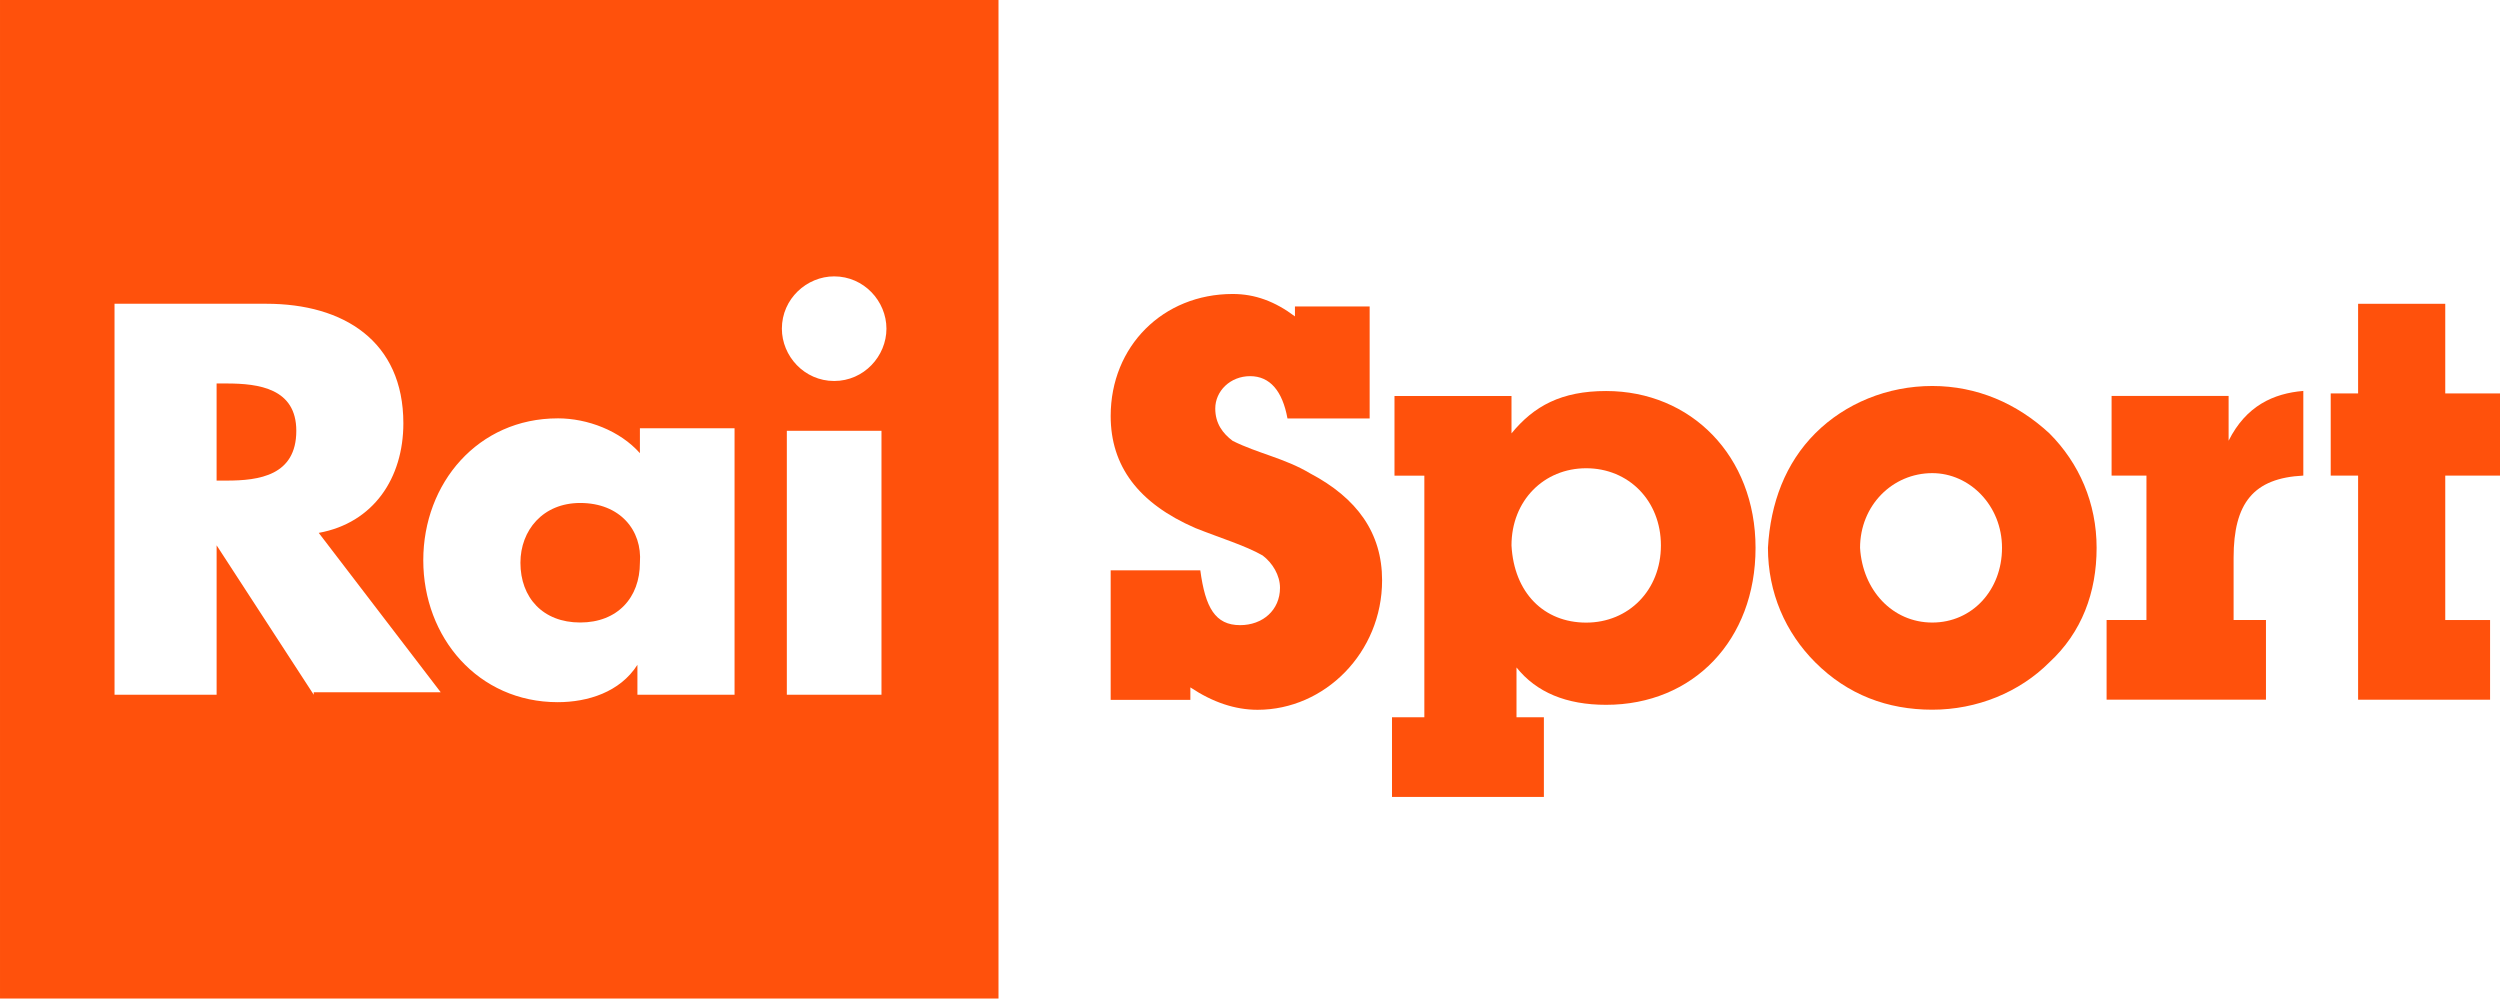
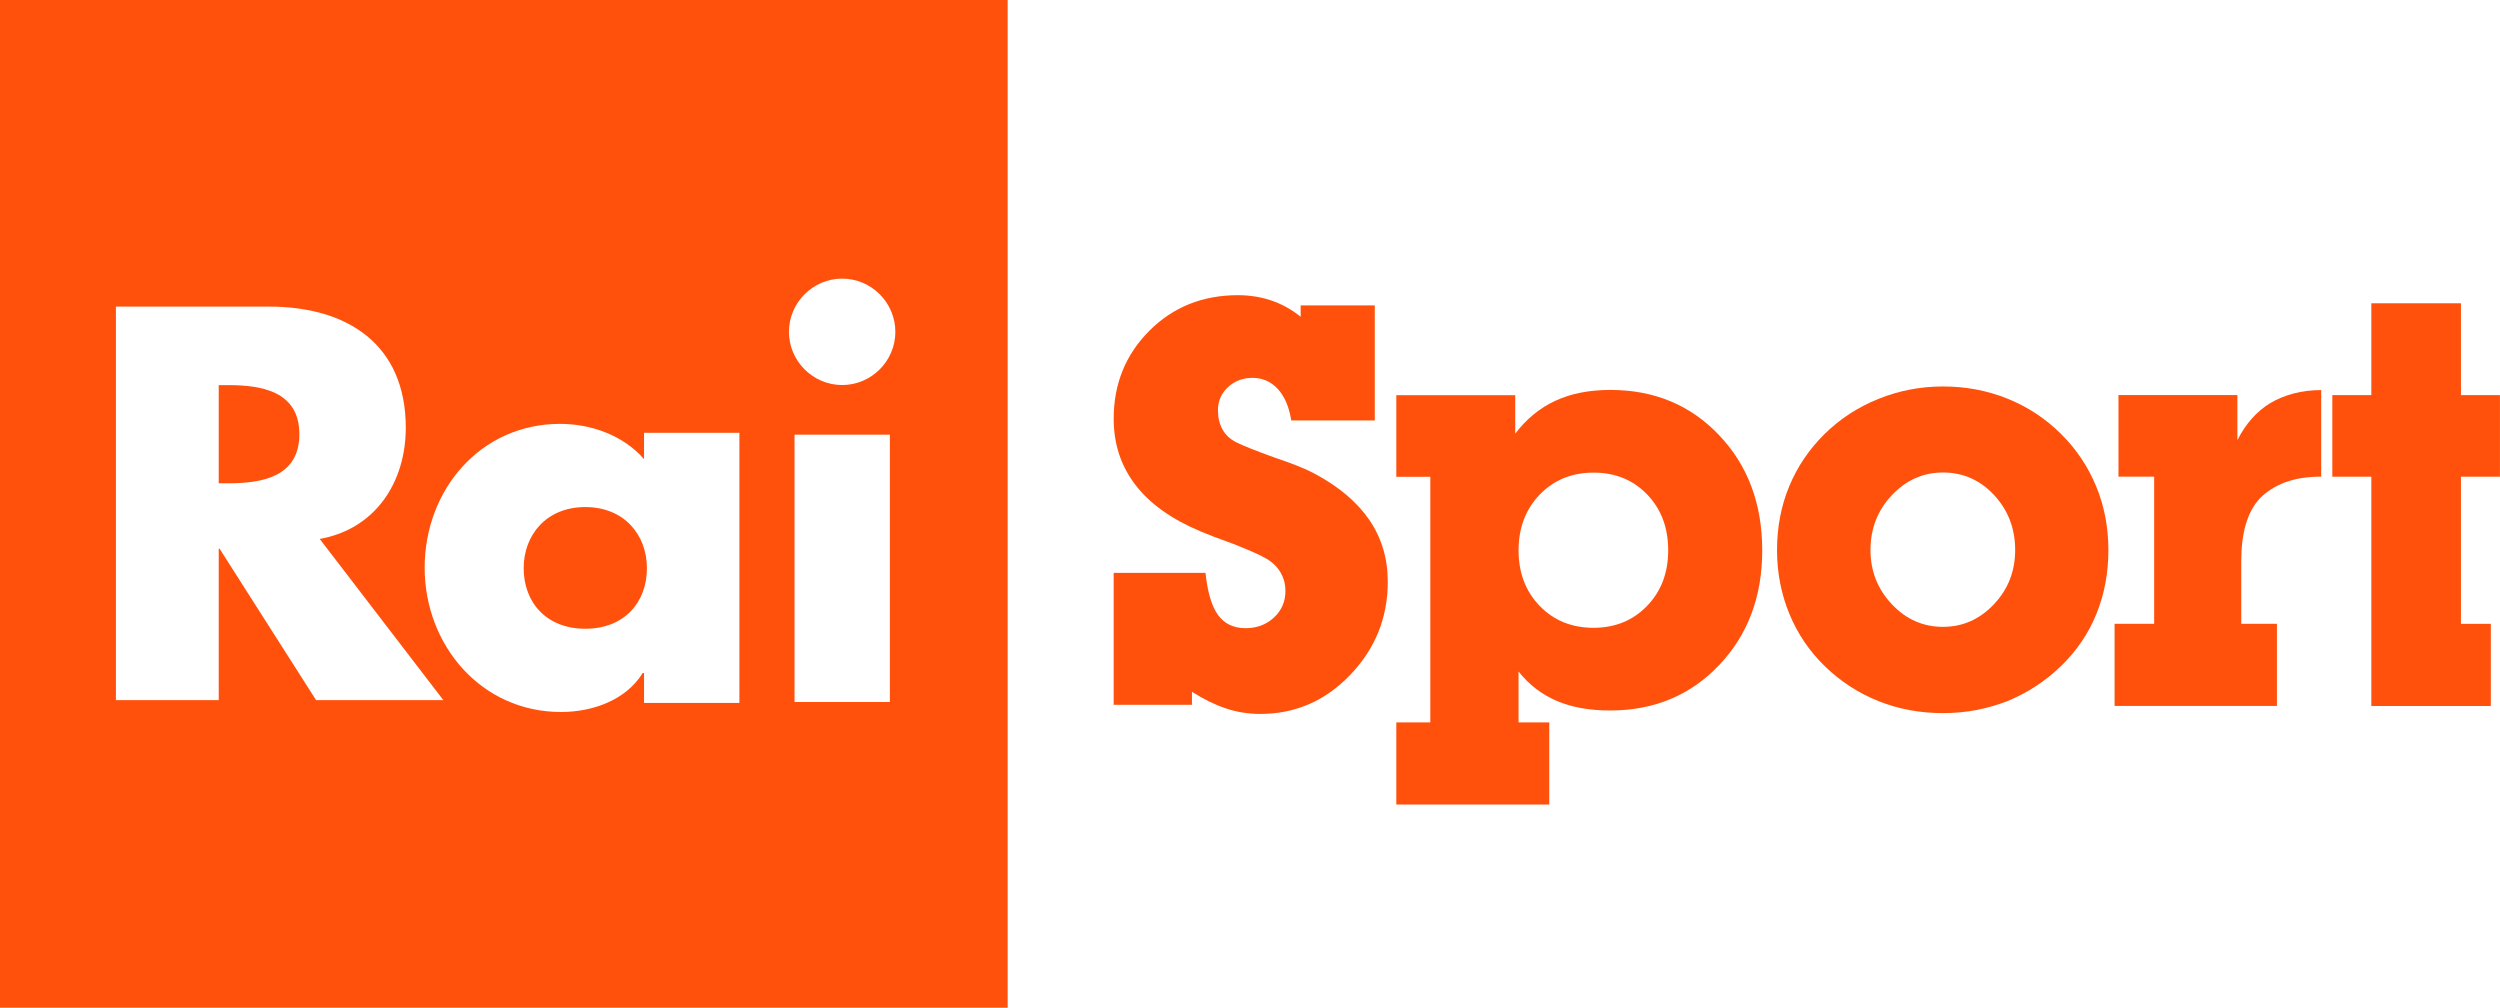
- <svg xmlns="http://www.w3.org/2000/svg" width="600" height="239.64" version="1.1" viewBox="0 0 158.75 63.405">
-   <g transform="translate(-249.46 -259.12)" fill="#ff510c">
-     <path d="m324.89 303.56h-4.902v-8.222h5.692c0.316 2.372 0.949 3.479 2.53 3.479 1.423 0 2.53-0.949 2.53-2.372 0-0.791-0.474-1.581-1.107-2.055-1.107-0.632-2.688-1.107-4.269-1.739-3.637-1.581-5.376-3.953-5.376-7.115 0-4.427 3.32-7.748 7.748-7.748 1.423 0 2.688 0.474 3.953 1.423v-0.632h4.744v7.115h-5.218c-0.316-1.739-1.107-2.688-2.372-2.688-1.265 0-2.214 0.949-2.214 2.055 0 0.949 0.474 1.581 1.107 2.055 1.581 0.791 3.32 1.107 4.902 2.055 3.004 1.581 4.585 3.795 4.585 6.799 0 4.585-3.637 8.222-7.906 8.222-1.423 0-2.846-0.474-4.269-1.423v0.791z" />
-     <path d="m351.45 283.95c-2.846 0-4.587 0.951-6.01 2.69v-2.372h-7.43v5.059h1.896v15.339h-2.054v5.059h9.645v-5.059h-1.739v-3.162c1.265 1.581 3.162 2.372 5.692 2.372 5.534 0 9.487-4.112 9.487-9.963 0-5.85-4.111-9.963-9.487-9.963zm-1.266 4.904c2.688 0 4.744 2.055 4.744 4.901 0 2.846-2.055 4.901-4.744 4.901-2.688 0-4.585-1.897-4.744-4.901 0-2.846 2.055-4.901 4.744-4.901z" />
-     <path d="m372.16 283.63c-2.846 0-5.533 1.107-7.43 3.005s-2.847 4.427-3.005 7.273c0 2.846 1.107 5.375 3.005 7.273 2.055 2.055 4.584 3.005 7.43 3.005s5.536-1.107 7.433-3.005c2.055-1.897 3.002-4.427 3.002-7.273 0-2.846-1.104-5.375-3.002-7.273-2.055-1.897-4.587-3.005-7.433-3.005zm0 5.534c2.372 0 4.428 2.055 4.428 4.744 0 2.688-1.899 4.744-4.428 4.744-2.53 0-4.428-2.055-4.586-4.744 0-2.688 2.056-4.744 4.586-4.744z" />
-     <path d="m385.76 289.32h-2.214v-5.06h7.431v2.846c1.107-2.214 2.846-3.004 4.744-3.162v5.376c-3.162 0.158-4.427 1.739-4.427 5.218v3.953h2.055v5.06h-10.12v-5.06h2.53z" />
-     <polygon transform="matrix(1.5812 0 0 1.5812 249.46 259.12)" points="93.6 19.1 93.6 15.8 94.7 15.8 94.7 12.2 98.2 12.2 98.2 15.8 100.4 15.8 100.4 19.1 98.2 19.1 98.2 24.9 100 24.9 100 28.1 94.7 28.1 94.7 19.1" />
-     <path d="m249.46 259.12v63.405h63.405v-63.405zm52.969 17.55c1.897 0 3.32 1.581 3.32 3.32 0 1.739-1.422 3.323-3.32 3.323s-3.32-1.584-3.32-3.323c0-1.897 1.581-3.32 3.32-3.32zm-45.697 1.739h9.645c4.902 0 8.696 2.373 8.696 7.591 0 3.479-1.895 6.325-5.373 6.958l7.745 10.12h-8.063v0.158l-6.167-9.487v9.487h-6.482zm6.482 5.062v6.167h0.633c2.055 0 4.428-0.316 4.428-3.162 0-2.688-2.373-3.005-4.428-3.005zm21.664 2.214c1.897 0 3.951 0.788 5.216 2.211v-1.581h6.01v16.92h-6.168v-1.899c-1.107 1.739-3.161 2.372-5.059 2.372-5.06 0-8.539-4.11-8.539-9.011 0-4.902 3.479-9.011 8.539-9.011zm14.546 0.791h6.01v16.76h-6.01zm-13.122 4.583c-2.372 0-3.795 1.74-3.795 3.795 0 2.214 1.424 3.795 3.795 3.795 2.372 0 3.792-1.582 3.792-3.795 0.158-2.055-1.262-3.795-3.792-3.795z" />
+ <svg xmlns="http://www.w3.org/2000/svg" width="600" height="241.84" version="1.1" viewBox="0 0 158.75 63.986">
+   <g transform="translate(-35.781 -112.38)" fill="#ff510c">
+     <path d="m35.781 112.38v63.986h63.987v-63.986zm53.477 17.692c1.855 0 3.378 1.524 3.378 3.379 0 1.855-1.523 3.378-3.378 3.378-1.855 0-3.379-1.523-3.379-3.378 0-1.855 1.524-3.379 3.379-3.379zm-46.117 1.777h9.729c4.935 0 8.678 2.364 8.678 7.697 0 3.445-1.921 6.427-5.465 7.056l7.85 10.236h-8.081l-6.128-9.616h-0.054v9.616h-6.529zm6.529 4.986v6.233h0.617c2.12 0 4.504-0.4 4.504-3.116 0-2.716-2.384-3.117-4.504-3.117zm21.681 2.46c1.973 0 4.021 0.735 5.326 2.24v-1.672h6.055v17.154h-6.055v-1.9h-0.083c-1.07 1.721-3.177 2.474-5.184 2.474-5.084 0-8.663-4.248-8.663-9.165 0-4.917 3.521-9.131 8.604-9.131zm14.883 0.686h6.054v16.977h-6.054zm-13.286 4.597c-2.475 0-3.913 1.773-3.913 3.88 0 2.174 1.438 3.847 3.913 3.847 2.475 0 3.913-1.673 3.913-3.847 0-2.107-1.438-3.88-3.913-3.88z" />
+     <path d="m111.47 156.31v0.825h-4.971v-8.378h5.831c0.129 1.23 0.395 2.123 0.799 2.678 0.404 0.556 0.986 0.834 1.748 0.834 0.714 0 1.314-0.225 1.8-0.676 0.486-0.451 0.729-1.016 0.729-1.695 0-0.41-0.099-0.79-0.298-1.142-0.198-0.351-0.49-0.644-0.875-0.878-0.385-0.234-1.103-0.556-2.153-0.966-0.945-0.339-1.634-0.603-2.066-0.79-1.844-0.773-3.224-1.759-4.14-2.959-0.916-1.2-1.374-2.596-1.374-4.189 0-2.213 0.753-4.075 2.259-5.585 1.506-1.51 3.386-2.266 5.639-2.266 0.735 0 1.436 0.111 2.101 0.334 0.665 0.223 1.29 0.568 1.874 1.036v-0.72h4.707v7.306h-5.303c-0.14-0.866-0.426-1.534-0.858-2.002-0.432-0.468-0.968-0.703-1.61-0.703-0.607 0-1.123 0.196-1.549 0.588-0.426 0.392-0.639 0.881-0.639 1.467 0 0.469 0.096 0.875 0.289 1.221 0.193 0.345 0.484 0.618 0.875 0.817 0.391 0.199 1.199 0.521 2.425 0.966 1.155 0.386 2.002 0.726 2.538 1.019 1.541 0.82 2.702 1.8 3.484 2.942 0.782 1.142 1.173 2.45 1.173 3.925 0 2.283-0.793 4.253-2.38 5.91-1.587 1.657-3.492 2.485-5.717 2.485-0.761 0-1.49-0.117-2.187-0.351-0.697-0.234-1.414-0.585-2.151-1.054z" />
+     <path d="m138.04 137.14c-1.335 0-2.498 0.228-3.487 0.685-0.99 0.457-1.841 1.153-2.555 2.09v-2.441h-7.552v5.181h2.16v15.597h-2.16v5.216h9.713v-5.216h-1.95v-3.232c0.657 0.832 1.461 1.452 2.412 1.861 0.951 0.41 2.083 0.615 3.398 0.615 2.793 0 5.102-0.96 6.926-2.88 1.825-1.92 2.738-4.35 2.738-7.289 0-2.951-0.91-5.386-2.731-7.307-1.821-1.92-4.125-2.88-6.911-2.88zm-1.071 5.251c1.381 0 2.517 0.463 3.407 1.388 0.89 0.925 1.335 2.108 1.335 3.548 0 1.429-0.448 2.606-1.343 3.53-0.896 0.925-2.028 1.388-3.398 1.388-1.382 0-2.521-0.462-3.417-1.388-0.896-0.925-1.343-2.102-1.343-3.53 0-1.428 0.448-2.608 1.343-3.539 0.896-0.931 2.035-1.396 3.417-1.396z" />
+     <path d="m159.16 136.92c-1.429 0-2.796 0.264-4.101 0.79-1.306 0.526-2.447 1.272-3.425 2.237-0.978 0.965-1.724 2.071-2.239 3.317-0.515 1.246-0.773 2.594-0.773 4.045 0 1.427 0.26 2.776 0.781 4.045 0.521 1.269 1.276 2.383 2.266 3.342 0.989 0.959 2.119 1.694 3.39 2.203 1.27 0.508 2.638 0.763 4.101 0.763 0.738 0 1.44-0.065 2.108-0.193 0.667-0.129 1.323-0.316 1.967-0.562 1.288-0.526 2.429-1.272 3.425-2.237 0.995-0.965 1.744-2.071 2.248-3.316 0.503-1.246 0.756-2.595 0.756-4.045 0-1.451-0.261-2.804-0.782-4.062-0.521-1.258-1.27-2.369-2.248-3.334-0.978-0.965-2.105-1.705-3.381-2.22-1.276-0.515-2.641-0.773-4.093-0.773zm0 5.463c1.276 0 2.359 0.479 3.249 1.438 0.89 0.958 1.335 2.121 1.335 3.488 0 1.344-0.451 2.493-1.353 3.446-0.902 0.953-1.979 1.429-3.232 1.429-1.264 0-2.347-0.479-3.249-1.438-0.902-0.958-1.353-2.104-1.353-3.437 0-1.367 0.454-2.53 1.361-3.488 0.907-0.958 1.987-1.438 3.24-1.438z" />
+     <path d="m172.57 151.99v-9.344h-2.266v-5.181h7.552v2.863c0.527-1.042 1.223-1.827 2.09-2.353 0.433-0.257 0.922-0.459 1.466-0.606 0.545-0.146 1.133-0.22 1.765-0.22v5.497c-0.878 0-1.639 0.12-2.283 0.36-0.644 0.24-1.183 0.582-1.616 1.026-0.785 0.841-1.177 2.168-1.177 3.979v3.979h2.266v5.216h-10.31v-5.216z" />
+     <path d="m186.36 157.21v-14.56h-2.477v-5.181h2.477v-5.831h5.691v5.831h2.477v5.181h-2.477v9.344h1.897v5.216z" />
  </g>
</svg>
